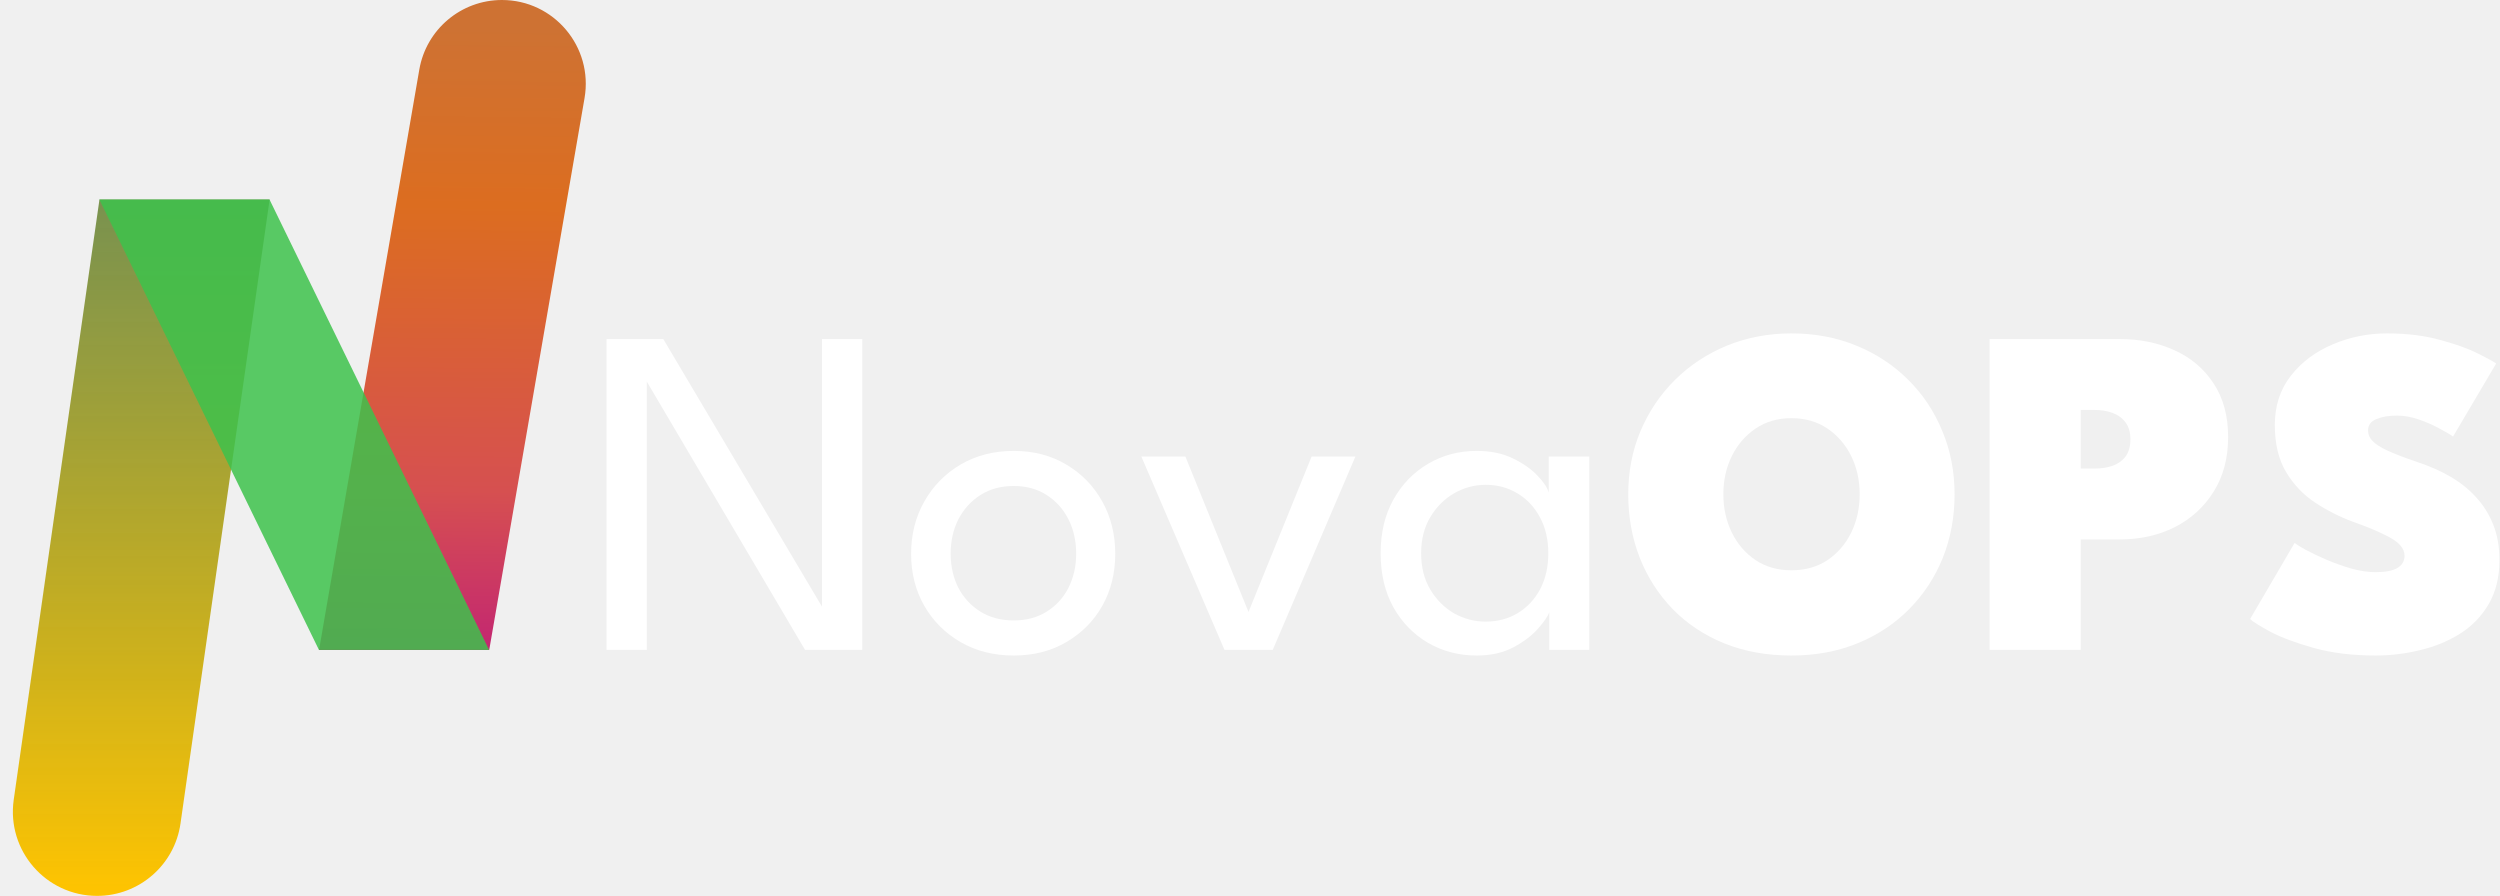
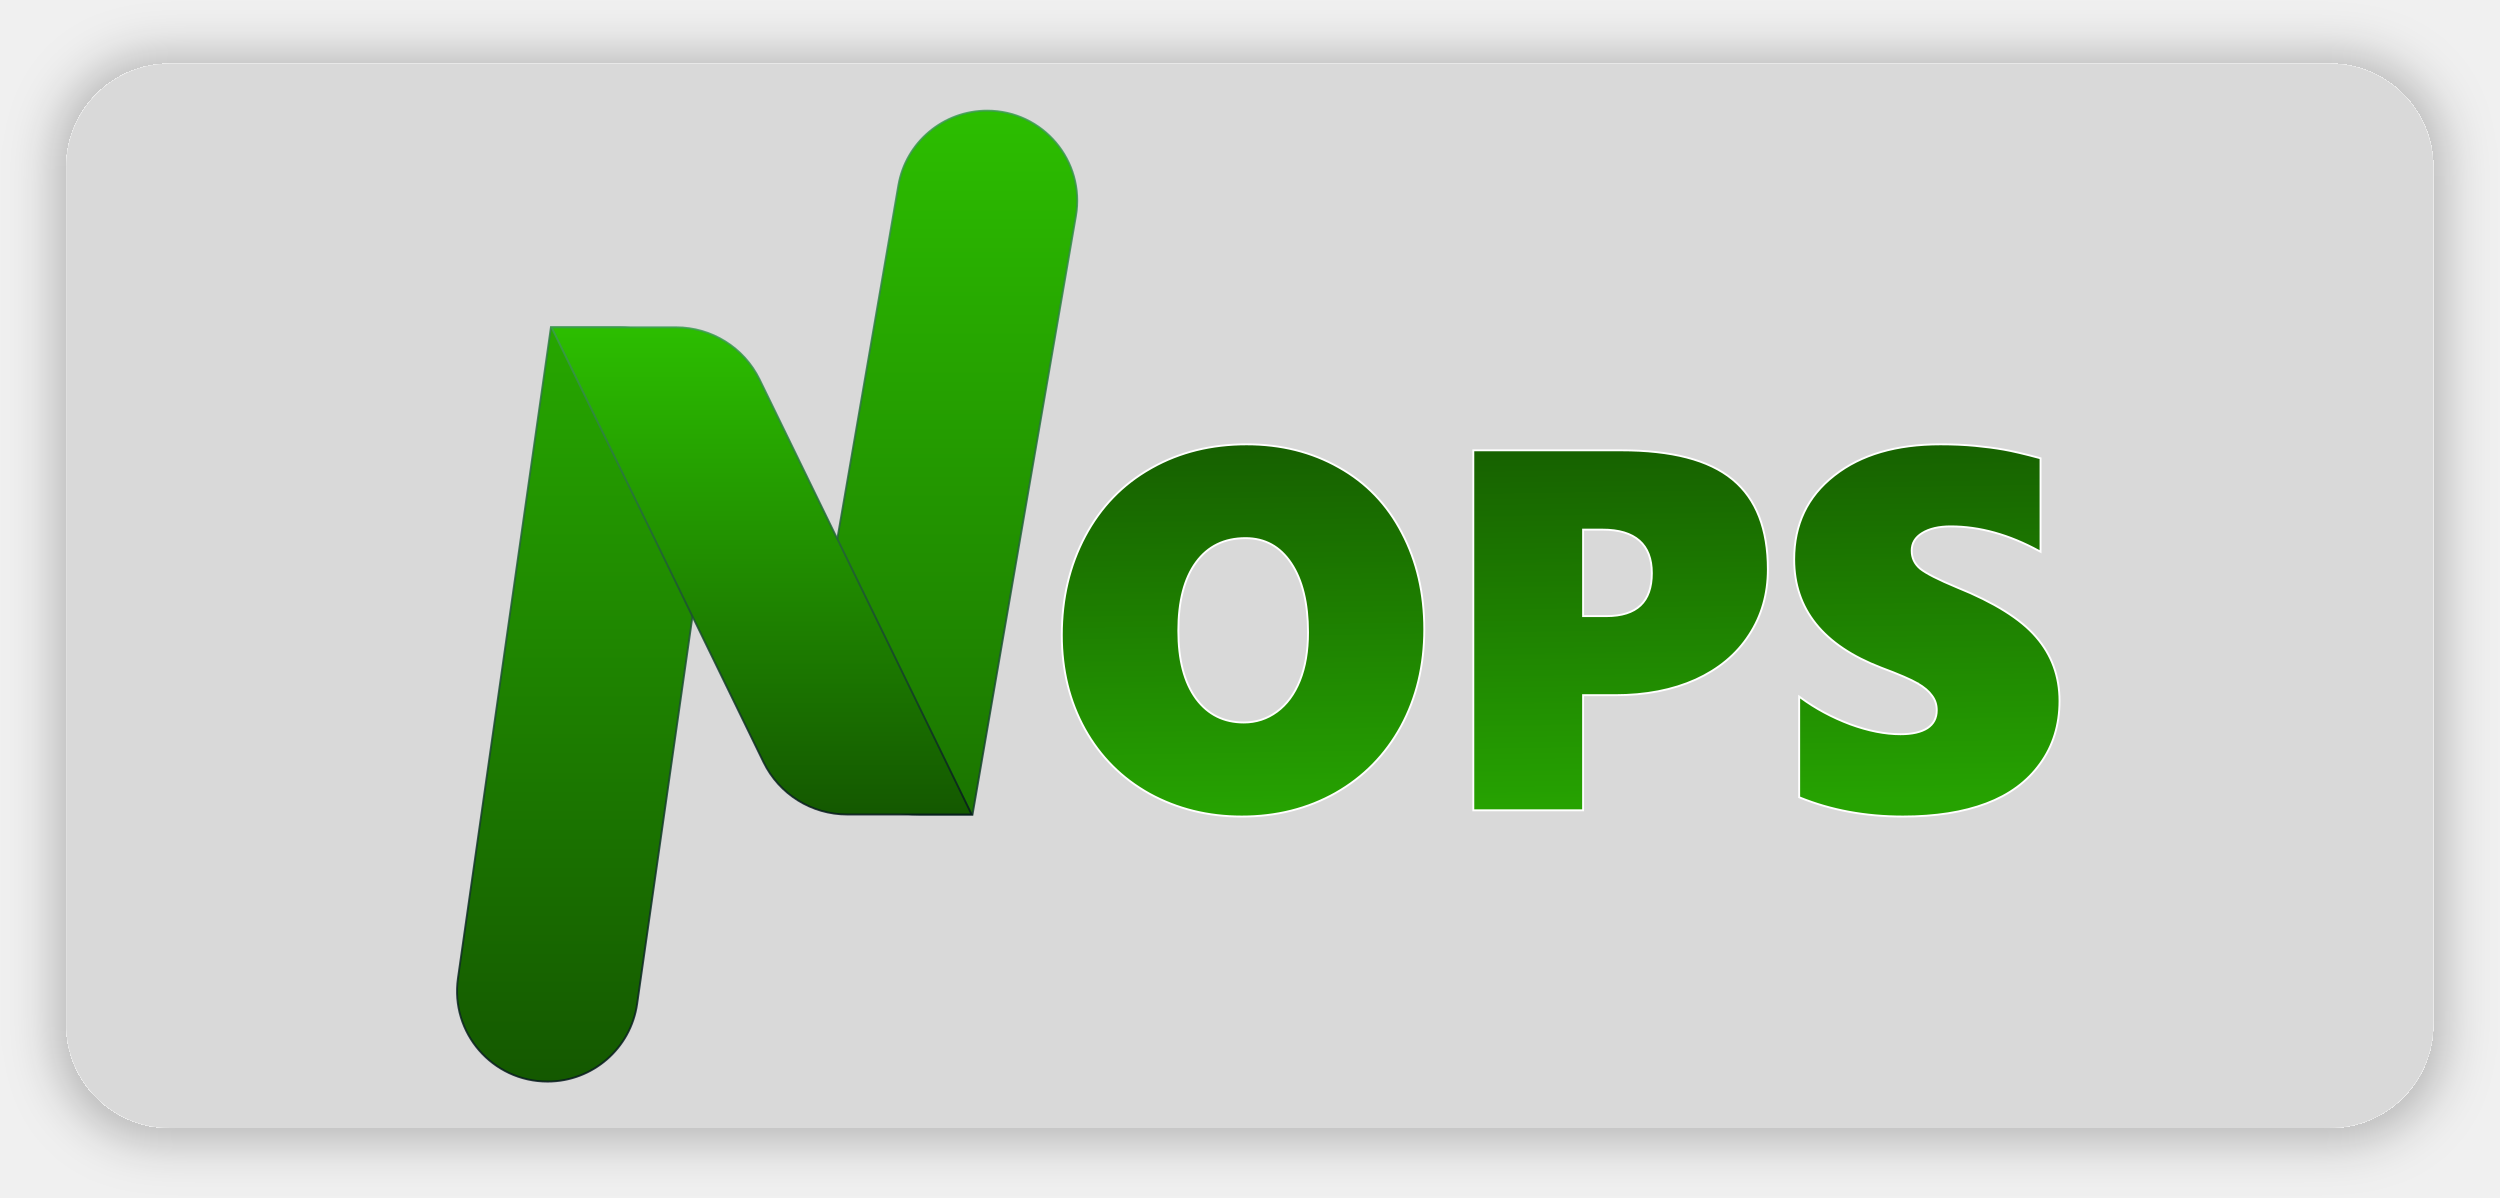
- <svg xmlns="http://www.w3.org/2000/svg" width="4247" height="1522" viewBox="0 0 4247 1522" fill="none">
-   <path d="M168.951 338.988H458.019L306.614 1399.07C296.546 1469.56 236.176 1521.92 164.97 1521.92C77.899 1521.92 11.014 1444.8 23.325 1358.6L168.951 338.988Z" fill="url(#paint0_linear_1247_277)" />
-   <path d="M712.325 118.183C724.121 49.888 783.366 0 852.671 0C941.022 0 1008.06 79.606 993.018 166.667L831.083 1104.17H542.015L712.325 118.183Z" fill="url(#paint1_linear_1247_277)" />
-   <path d="M168.773 338.914H457.842L830.9 1104.09H541.832L168.773 338.914Z" fill="url(#paint2_linear_1247_277)" />
-   <path d="M1094.4 640.798L1098.8 641.598V1104H1030.4V575.998H1126.8L1400.8 1038L1396.4 1038.8V575.998H1464.8V1104H1367.6L1094.4 640.798Z" fill="white" />
-   <path d="M1722.19 1113.6C1688.32 1113.6 1658.19 1106 1631.79 1090.8C1605.65 1075.6 1585.12 1055.07 1570.19 1029.2C1555.25 1003.07 1547.79 973.598 1547.79 940.798C1547.79 907.998 1555.25 878.398 1570.19 851.998C1585.12 825.598 1605.65 804.665 1631.79 789.198C1658.19 773.732 1688.32 765.998 1722.19 765.998C1755.79 765.998 1785.52 773.732 1811.39 789.198C1837.52 804.665 1857.92 825.598 1872.59 851.998C1887.25 878.398 1894.59 907.998 1894.59 940.798C1894.59 973.598 1887.25 1003.07 1872.59 1029.2C1857.92 1055.07 1837.52 1075.6 1811.39 1090.8C1785.52 1106 1755.79 1113.6 1722.19 1113.6ZM1722.19 1054C1743.52 1054 1762.05 1049.07 1777.79 1039.2C1793.79 1029.33 1806.19 1015.87 1814.99 998.798C1823.79 981.465 1828.19 961.998 1828.19 940.398C1828.19 918.798 1823.79 899.332 1814.99 881.998C1806.19 864.665 1793.79 850.932 1777.79 840.798C1762.05 830.665 1743.52 825.598 1722.19 825.598C1700.59 825.598 1681.79 830.665 1665.79 840.798C1649.79 850.932 1637.25 864.665 1628.19 881.998C1619.39 899.332 1614.99 918.798 1614.99 940.398C1614.99 961.998 1619.39 981.465 1628.19 998.798C1637.25 1015.87 1649.79 1029.33 1665.79 1039.2C1681.79 1049.07 1700.59 1054 1722.19 1054Z" fill="white" />
-   <path d="M1938.95 775.598H2013.75L2120.95 1039.6L2228.15 775.598H2302.55L2162.15 1104H2080.15L1938.95 775.598Z" fill="white" />
-   <path d="M2631.84 1104V1040C2629.71 1046.67 2623.44 1055.87 2613.04 1067.6C2602.91 1079.33 2588.91 1090 2571.04 1099.6C2553.44 1108.93 2532.64 1113.6 2508.64 1113.6C2478.24 1113.6 2450.64 1106.4 2425.84 1092C2401.31 1077.6 2381.71 1057.47 2367.04 1031.6C2352.64 1005.47 2345.44 974.932 2345.44 939.998C2345.44 905.065 2352.64 874.665 2367.04 848.798C2381.71 822.665 2401.31 802.398 2425.84 787.998C2450.64 773.332 2478.24 765.998 2508.64 765.998C2532.38 765.998 2552.91 770.265 2570.24 778.798C2587.84 787.332 2601.84 797.198 2612.24 808.398C2622.91 819.598 2629.18 829.198 2631.04 837.198V775.598H2699.84V1104H2631.84ZM2414.24 939.998C2414.24 963.732 2419.44 984.265 2429.84 1001.6C2440.24 1018.93 2453.71 1032.4 2470.24 1042C2487.04 1051.33 2504.91 1056 2523.84 1056C2544.11 1056 2562.24 1051.2 2578.24 1041.6C2594.24 1032 2606.91 1018.53 2616.24 1001.2C2625.58 983.598 2630.24 963.198 2630.24 939.998C2630.24 916.798 2625.58 896.532 2616.24 879.198C2606.91 861.598 2594.24 847.998 2578.24 838.398C2562.24 828.532 2544.11 823.598 2523.84 823.598C2504.91 823.598 2487.04 828.398 2470.24 837.998C2453.71 847.598 2440.24 861.065 2429.84 878.398C2419.44 895.732 2414.24 916.265 2414.24 939.998Z" fill="white" />
-   <path d="M2927.64 839.598C2927.64 863.332 2932.44 885.065 2942.04 904.798C2951.64 924.265 2965.11 939.865 2982.44 951.598C2999.78 963.065 3020.04 968.798 3043.24 968.798C3066.71 968.798 3087.11 963.065 3104.44 951.598C3121.78 939.865 3135.24 924.265 3144.84 904.798C3154.44 885.065 3159.24 863.332 3159.24 839.598C3159.24 815.865 3154.44 794.265 3144.84 774.798C3135.24 755.332 3121.78 739.732 3104.44 727.998C3087.11 716.265 3066.71 710.398 3043.24 710.398C3020.04 710.398 2999.78 716.265 2982.44 727.998C2965.11 739.732 2951.64 755.332 2942.04 774.798C2932.44 794.265 2927.64 815.865 2927.64 839.598ZM2766.04 839.598C2766.04 801.198 2772.98 765.465 2786.84 732.398C2800.98 699.065 2820.58 669.998 2845.64 645.198C2870.71 620.398 2900.04 601.065 2933.64 587.198C2967.51 573.332 3004.04 566.398 3043.24 566.398C3083.24 566.398 3120.04 573.332 3153.64 587.198C3187.51 601.065 3216.84 620.398 3241.64 645.198C3266.71 669.998 3286.04 699.065 3299.64 732.398C3313.51 765.465 3320.44 801.198 3320.44 839.598C3320.44 878.265 3313.78 914.265 3300.44 947.598C3287.11 980.665 3268.04 1009.73 3243.24 1034.8C3218.71 1059.6 3189.51 1078.93 3155.64 1092.8C3121.78 1106.67 3084.31 1113.6 3043.24 1113.6C3001.11 1113.6 2962.98 1106.67 2928.84 1092.8C2894.98 1078.93 2865.91 1059.6 2841.64 1034.8C2817.38 1009.73 2798.71 980.665 2785.64 947.598C2772.58 914.265 2766.04 878.265 2766.04 839.598Z" fill="white" />
-   <path d="M3379.93 575.998H3601.13C3635.53 575.998 3666.6 582.398 3694.33 595.198C3722.06 607.732 3744.06 626.398 3760.33 651.198C3776.86 675.998 3785.13 706.398 3785.13 742.398C3785.13 778.398 3776.86 809.465 3760.33 835.598C3744.06 861.465 3722.06 881.465 3694.33 895.598C3666.6 909.465 3635.53 916.398 3601.13 916.398H3534.73V1104H3379.93V575.998ZM3534.73 795.998H3557.93C3569.66 795.998 3580.06 794.398 3589.13 791.198C3598.46 787.732 3605.8 782.398 3611.13 775.198C3616.46 767.732 3619.13 758.132 3619.13 746.398C3619.13 734.665 3616.46 725.198 3611.13 717.998C3605.8 710.532 3598.46 705.065 3589.13 701.598C3580.06 698.132 3569.66 696.398 3557.93 696.398H3534.73V795.998Z" fill="white" />
-   <path d="M4054.85 566.398C4088.98 566.398 4119.25 570.132 4145.65 577.598C4172.32 584.798 4193.78 592.532 4210.05 600.798C4226.58 609.065 4236.72 614.665 4240.45 617.598L4167.25 741.598C4162.98 738.398 4155.52 733.998 4144.85 728.398C4134.45 722.532 4122.72 717.332 4109.65 712.798C4096.58 708.265 4084.05 705.998 4072.05 705.998C4057.92 705.998 4046.18 707.998 4036.85 711.998C4027.52 715.732 4022.85 722.265 4022.85 731.598C4022.85 737.998 4025.38 743.865 4030.45 749.198C4035.52 754.532 4044.05 759.998 4056.05 765.598C4068.32 771.198 4084.98 777.598 4106.05 784.798C4126.58 791.465 4145.38 799.732 4162.45 809.598C4179.52 819.465 4194.18 831.198 4206.45 844.798C4218.98 858.398 4228.72 873.998 4235.65 891.598C4242.58 909.198 4246.05 929.065 4246.05 951.198C4246.05 980.532 4239.92 1005.6 4227.65 1026.4C4215.65 1046.93 4199.52 1063.6 4179.25 1076.4C4158.98 1089.2 4136.32 1098.53 4111.25 1104.4C4086.45 1110.53 4061.25 1113.6 4035.65 1113.6C3996.45 1113.6 3961.52 1109.33 3930.85 1100.8C3900.45 1092.27 3875.78 1083.07 3856.85 1073.2C3838.18 1063.07 3826.72 1055.87 3822.45 1051.6L3898.05 922.398C3900.98 924.798 3907.25 928.665 3916.85 933.998C3926.72 939.332 3938.45 944.932 3952.05 950.798C3965.92 956.665 3980.18 961.732 3994.85 965.998C4009.52 969.998 4023.12 971.998 4035.65 971.998C4052.45 971.998 4064.85 969.598 4072.85 964.798C4080.85 959.998 4084.85 953.065 4084.85 943.998C4084.85 937.598 4082.32 931.598 4077.25 925.998C4072.45 920.398 4063.65 914.532 4050.85 908.398C4038.32 901.998 4020.45 894.665 3997.25 886.398C3974.85 878.132 3953.52 867.332 3933.25 853.998C3912.98 840.665 3896.45 823.332 3883.65 801.998C3870.85 780.665 3864.45 753.998 3864.45 721.998C3864.45 689.465 3873.52 661.598 3891.65 638.398C3909.78 615.198 3933.38 597.465 3962.45 585.198C3991.52 572.665 4022.32 566.398 4054.85 566.398Z" fill="white" />
+ <svg xmlns="http://www.w3.org/2000/svg" width="3911" height="1873" viewBox="0 0 3911 1873" fill="none">
+   <g filter="url(#filter0_d_1254_283)">
+     <rect x="103.602" y="99.602" width="3703" height="1665" rx="162" fill="#D9D9D9" />
+   </g>
+   <path d="M968.604 512.09C1063.23 512.09 1135.92 595.899 1122.54 689.576L996.73 1570.46C986.768 1640.21 927.031 1692.02 856.571 1692.02C770.413 1692.02 704.229 1615.71 716.411 1530.42L861.854 512.09H968.604ZM1544.27 173.102C1631.69 173.102 1698.02 251.87 1683.14 338.014L1521.42 1274.27H1436.69C1331.54 1274.27 1251.76 1179.53 1269.66 1075.92L1405.4 290.04C1417.08 222.465 1475.7 173.102 1544.27 173.102Z" fill="url(#paint0_linear_1254_283)" stroke="url(#paint1_linear_1254_283)" stroke-width="3" />
+   <path d="M1057.57 512.016C1113.21 512.016 1163.97 543.743 1188.36 593.753L1520.1 1274.2H1325.31C1269.67 1274.2 1218.9 1242.47 1194.52 1192.46L862.775 512.016H1057.57Z" fill="url(#paint2_linear_1254_283)" stroke="url(#paint3_linear_1254_283)" stroke-width="3" />
+   <path d="M1950.1 695.102C2003.98 695.102 2052.16 707.135 2094.59 731.234H2094.59C2137.3 755.078 2170.18 789.276 2193.23 833.793C2216.53 878.045 2228.16 928.29 2228.16 984.492C2228.16 1040.96 2216 1091.61 2191.65 1136.38L2191.65 1136.38C2167.3 1180.9 2133.25 1215.6 2089.51 1240.48L2089.51 1240.49C2045.78 1265.1 1996.82 1277.4 1942.68 1277.4C1889.84 1277.4 1841.67 1265.49 1798.21 1241.67L1798.2 1241.66C1754.99 1217.57 1721.32 1183.9 1697.23 1140.69L1697.23 1140.69C1673.13 1097.21 1661.1 1048.13 1661.1 993.477C1661.1 936.226 1673.26 884.678 1697.61 838.866C1721.95 793.05 1756.14 757.683 1800.14 732.799L1802.21 731.63C1845.7 707.267 1895.01 695.102 1950.1 695.102ZM2536.04 704.477C2615.08 704.477 2673.18 719.464 2710.03 749.736L2710.9 750.45C2747.5 780.795 2765.66 827.669 2765.66 890.742C2765.66 929.293 2755.82 963.568 2736.12 993.52C2716.68 1023.47 2688.84 1046.69 2652.68 1063.2L2652.67 1063.2C2616.5 1079.45 2574.49 1087.55 2526.66 1087.55H2476.6V1267.63H2304.85V704.477H2536.04ZM1948.54 841.852C1915.39 841.852 1889.68 854.411 1871.23 879.521C1852.74 904.688 1843.4 940.397 1843.4 986.836C1843.4 1032.22 1852.61 1067.42 1870.84 1092.59L1871.71 1093.76C1890.09 1118.11 1914.74 1130.26 1945.8 1130.26C1965.02 1130.26 1982.29 1124.63 1997.65 1113.36C2013.01 1102.1 2024.97 1085.94 2033.48 1064.79C2041.98 1043.66 2046.26 1018.47 2046.26 989.18C2046.26 943.257 2037.43 907.257 2019.95 881.027C2002.5 854.863 1978.74 841.852 1948.54 841.852ZM2476.6 963.852H2512.99C2537 963.852 2554.73 958.171 2566.45 947.074C2578.16 935.993 2584.15 919.265 2584.15 896.602C2584.15 873.981 2577.6 857.129 2564.73 845.773C2551.83 834.386 2532.71 828.57 2507.13 828.57H2476.6V963.852ZM3192.23 863.194L3190.01 861.98C3143.05 836.298 3096.94 823.492 3051.66 823.492C3033.09 823.492 3018.28 826.977 3007.14 833.817C2996.07 840.608 2990.66 849.786 2990.66 861.445C2990.66 872.706 2995.01 882.054 3003.79 889.587C3012.99 896.985 3032.19 906.806 3061.62 919.045C3119.76 942.514 3161.03 968.271 3185.22 996.398C3209.68 1024.55 3221.91 1057.97 3221.91 1096.6C3221.91 1134.13 3211.81 1166.86 3191.55 1194.75L3191.55 1194.75C3171.56 1222.62 3143.45 1243.36 3107.27 1256.99C3071.12 1270.61 3027.7 1277.4 2977.05 1277.4C2918.29 1277.4 2864.45 1267.47 2815.55 1247.6L2814.62 1247.22V1089.74L2817 1091.49C2840.33 1108.59 2866.12 1122.46 2894.38 1133.09H2894.38C2922.63 1143.45 2948.88 1148.62 2973.15 1148.62C2991.49 1148.62 3005.48 1145.38 3015.29 1139.1C3025 1132.62 3029.85 1123.34 3029.85 1111.05C3029.85 1102.25 3027.34 1094.63 3022.35 1088.14L3022.33 1088.12L3022.31 1088.09C3017.53 1081.29 3010.04 1074.92 2999.74 1069L2999.74 1068.99L2999.73 1068.99C2989.7 1063.07 2970.8 1054.91 2942.94 1044.49L2942.92 1044.49C2897.71 1027.11 2863.66 1004.32 2840.92 976.058C2818.17 947.775 2806.8 914.103 2806.8 875.117C2806.8 820.511 2827.57 776.84 2869.09 744.253L2870.07 743.487C2911.45 711.179 2966.69 695.102 3035.65 695.102C3055.22 695.102 3073.24 695.884 3089.7 697.452C3106.13 699.018 3121.02 700.975 3134.35 703.327H3134.35C3147.95 705.683 3166.89 710.124 3191.12 716.638L3192.23 716.936V863.194Z" fill="url(#paint4_linear_1254_283)" stroke="white" stroke-width="3" />
  <defs>
-     <linearGradient id="paint0_linear_1247_277" x1="510.903" y1="1521.92" x2="510.905" y2="-3.66878e-05" gradientUnits="userSpaceOnUse">
-       <stop stop-color="#FFC400" />
-       <stop offset="1" stop-color="#3F744B" stop-opacity="0.85" />
+     <filter id="filter0_d_1254_283" x="0.002" y="0.002" width="3910.2" height="1872.2" filterUnits="userSpaceOnUse" color-interpolation-filters="sRGB">
+       <feFlood flood-opacity="0" result="BackgroundImageFix" />
+       <feColorMatrix in="SourceAlpha" type="matrix" values="0 0 0 0 0 0 0 0 0 0 0 0 0 0 0 0 0 0 127 0" result="hardAlpha" />
+       <feMorphology radius="25" operator="dilate" in="SourceAlpha" result="effect1_dropShadow_1254_283" />
+       <feOffset dy="4" />
+       <feGaussianBlur stdDeviation="39.3" />
+       <feComposite in2="hardAlpha" operator="out" />
+       <feColorMatrix type="matrix" values="0 0 0 0 0 0 0 0 0 0 0 0 0 0 0 0 0 0 0.25 0" />
+       <feBlend mode="normal" in2="BackgroundImageFix" result="effect1_dropShadow_1254_283" />
+       <feBlend mode="normal" in="SourceGraphic" in2="effect1_dropShadow_1254_283" result="shape" />
+     </filter>
+     <linearGradient id="paint0_linear_1254_283" x1="1202.5" y1="171.602" x2="1202.5" y2="1693.52" gradientUnits="userSpaceOnUse">
+       <stop stop-color="#2CBE00" />
+       <stop offset="1" stop-color="#145800" />
    </linearGradient>
-     <linearGradient id="paint1_linear_1247_277" x1="581.131" y1="1521.92" x2="598.745" y2="0.143" gradientUnits="userSpaceOnUse">
-       <stop stop-color="#971D78" />
-       <stop offset="0.21" stop-color="#BC177D" />
-       <stop offset="0.454" stop-color="#D65050" />
-       <stop offset="0.772" stop-color="#DC6D20" />
-       <stop offset="0.971" stop-color="#CE7233" />
+     <linearGradient id="paint1_linear_1254_283" x1="1202.5" y1="1693.52" x2="1202.51" y2="171.602" gradientUnits="userSpaceOnUse">
+       <stop stop-color="#06191D" stop-opacity="0.85" />
+       <stop offset="1" stop-color="#3C9D51" stop-opacity="0.85" />
    </linearGradient>
-     <linearGradient id="paint2_linear_1247_277" x1="499.837" y1="338.914" x2="499.837" y2="1104.09" gradientUnits="userSpaceOnUse">
-       <stop stop-color="#3DC24B" stop-opacity="0.85" />
-       <stop offset="1" stop-color="#3DC24B" stop-opacity="0.85" />
+     <linearGradient id="paint2_linear_1254_283" x1="1191.44" y1="510.516" x2="1191.44" y2="1275.7" gradientUnits="userSpaceOnUse">
+       <stop stop-color="#2CBE00" />
+       <stop offset="1" stop-color="#145800" />
+     </linearGradient>
+     <linearGradient id="paint3_linear_1254_283" x1="1191.44" y1="1275.7" x2="1191.44" y2="510.516" gradientUnits="userSpaceOnUse">
+       <stop stop-color="#06191D" stop-opacity="0.85" />
+       <stop offset="1" stop-color="#3C9D51" stop-opacity="0.85" />
+     </linearGradient>
+     <linearGradient id="paint4_linear_1254_283" x1="1450.65" y1="696.133" x2="1460.15" y2="1276.13" gradientUnits="userSpaceOnUse">
+       <stop stop-color="#165F00" />
+       <stop offset="1" stop-color="#26A201" />
    </linearGradient>
  </defs>
</svg>
